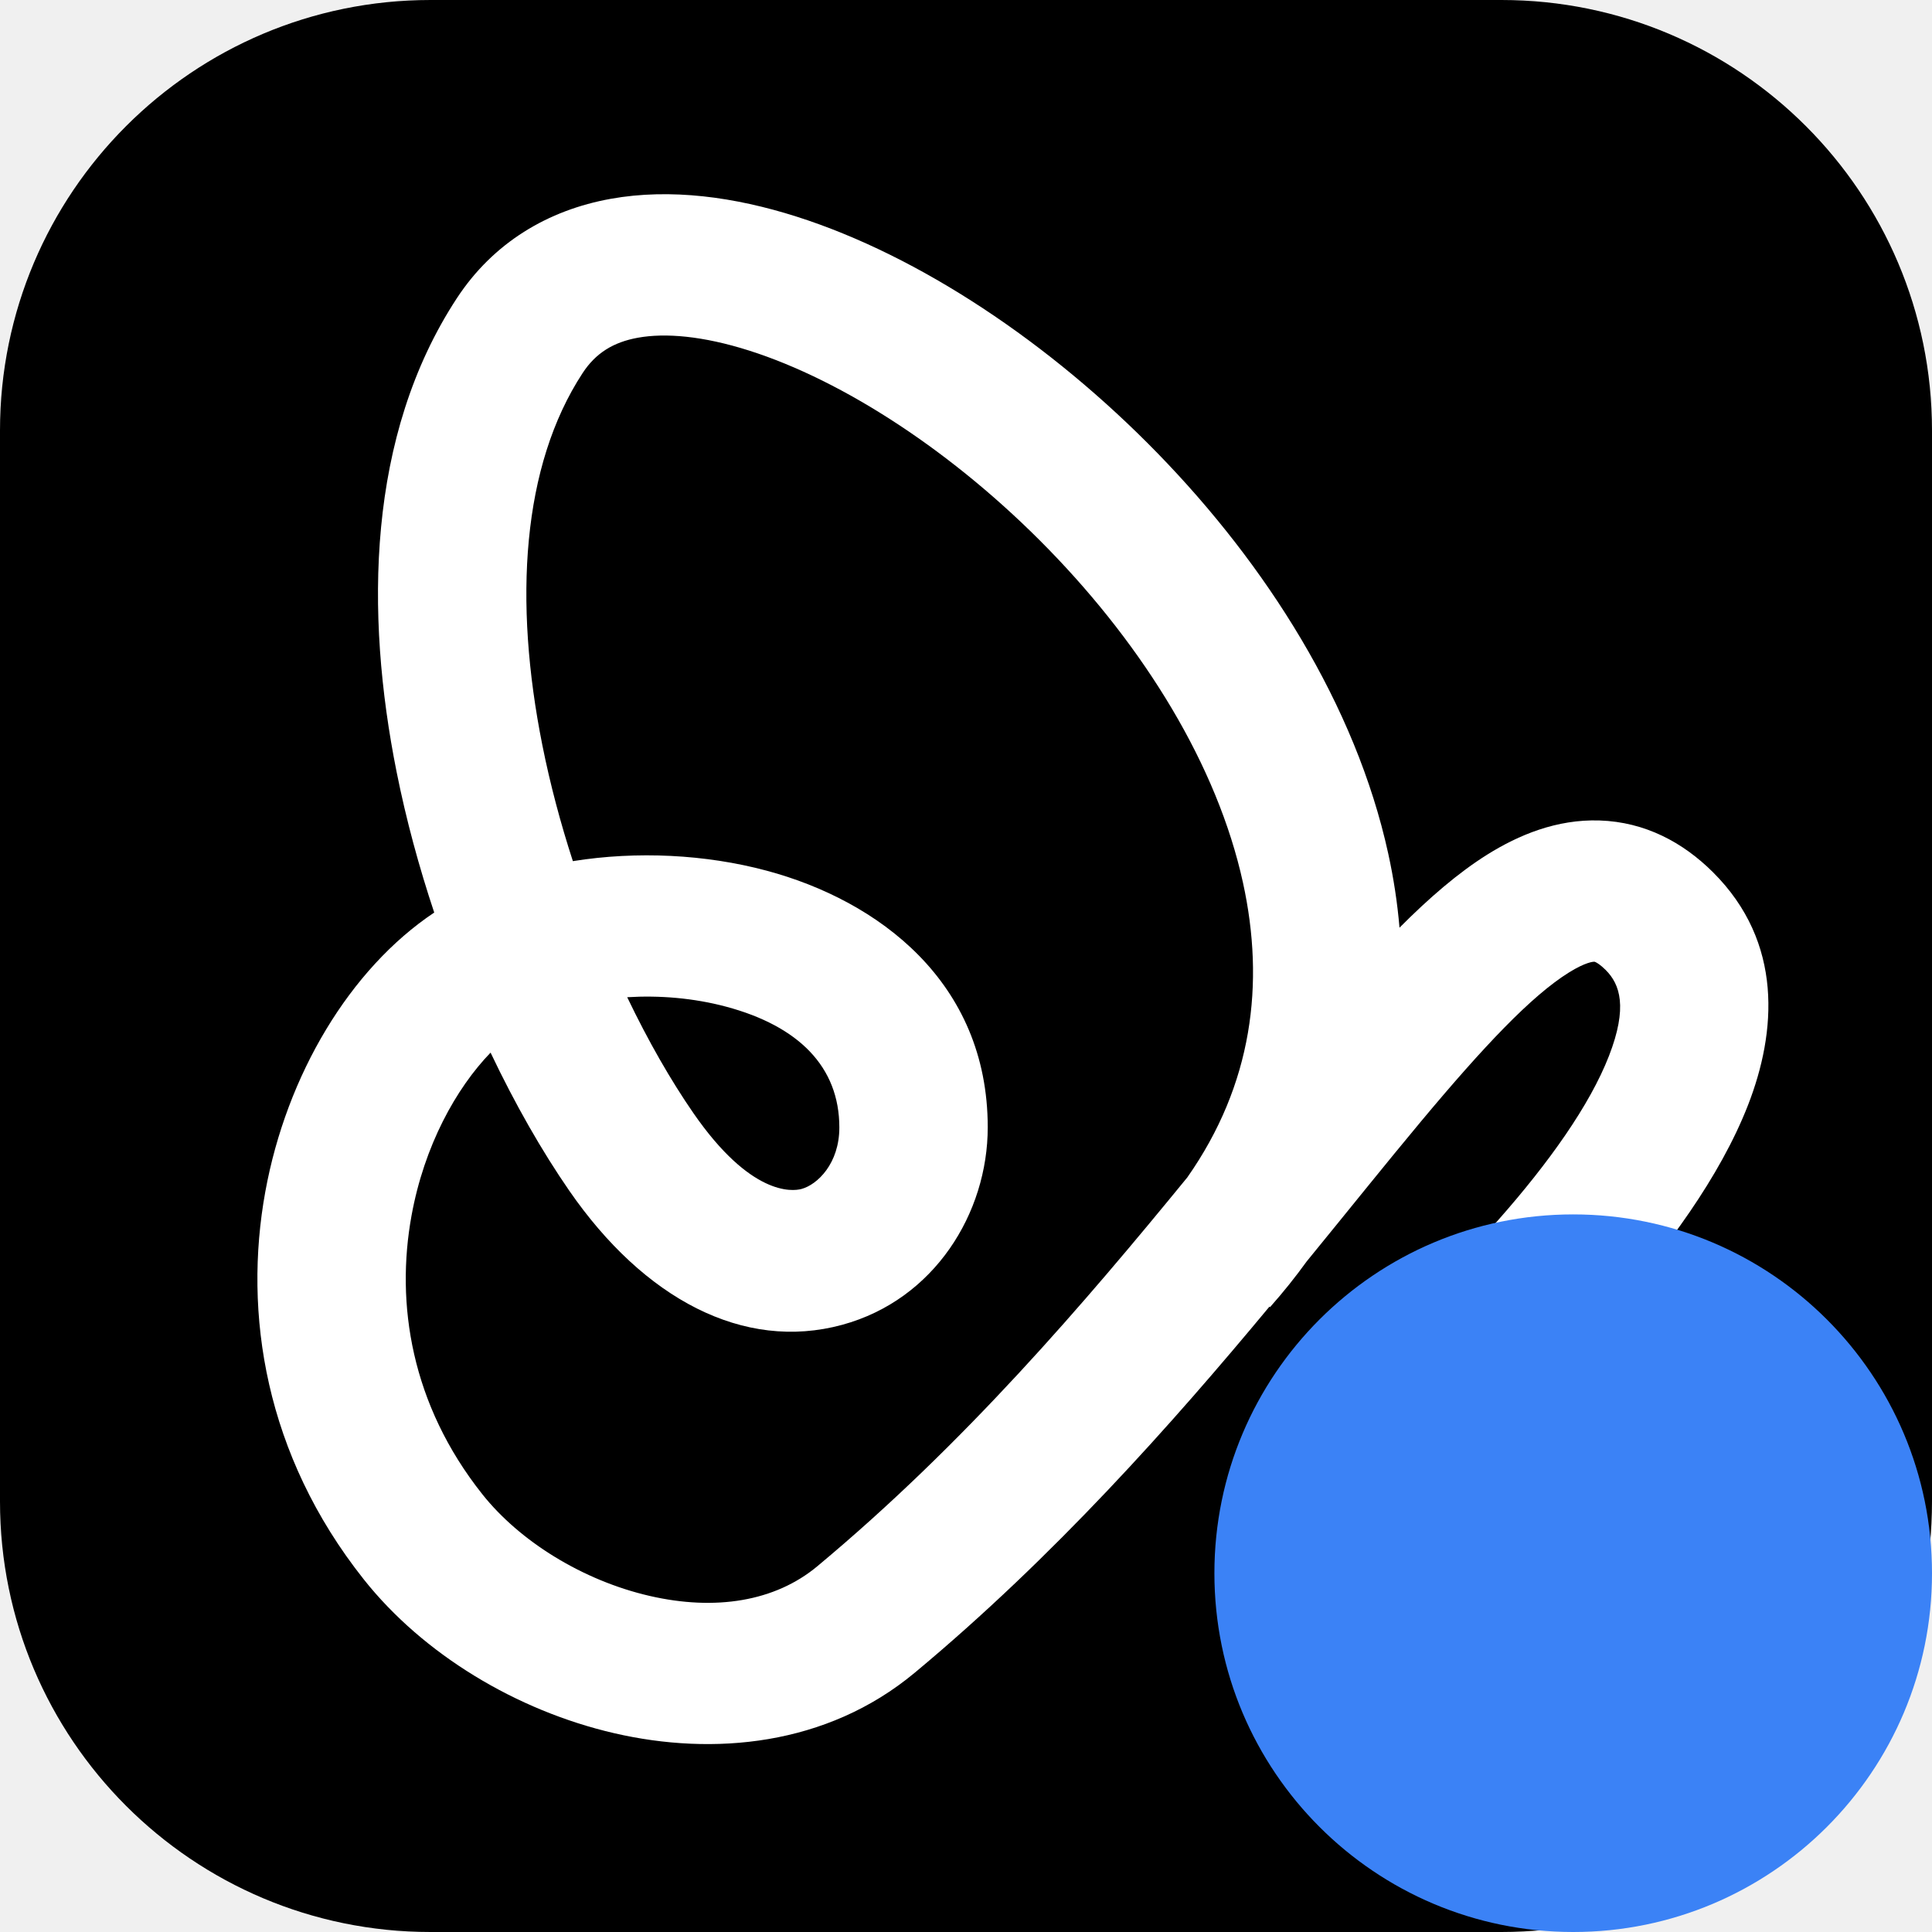
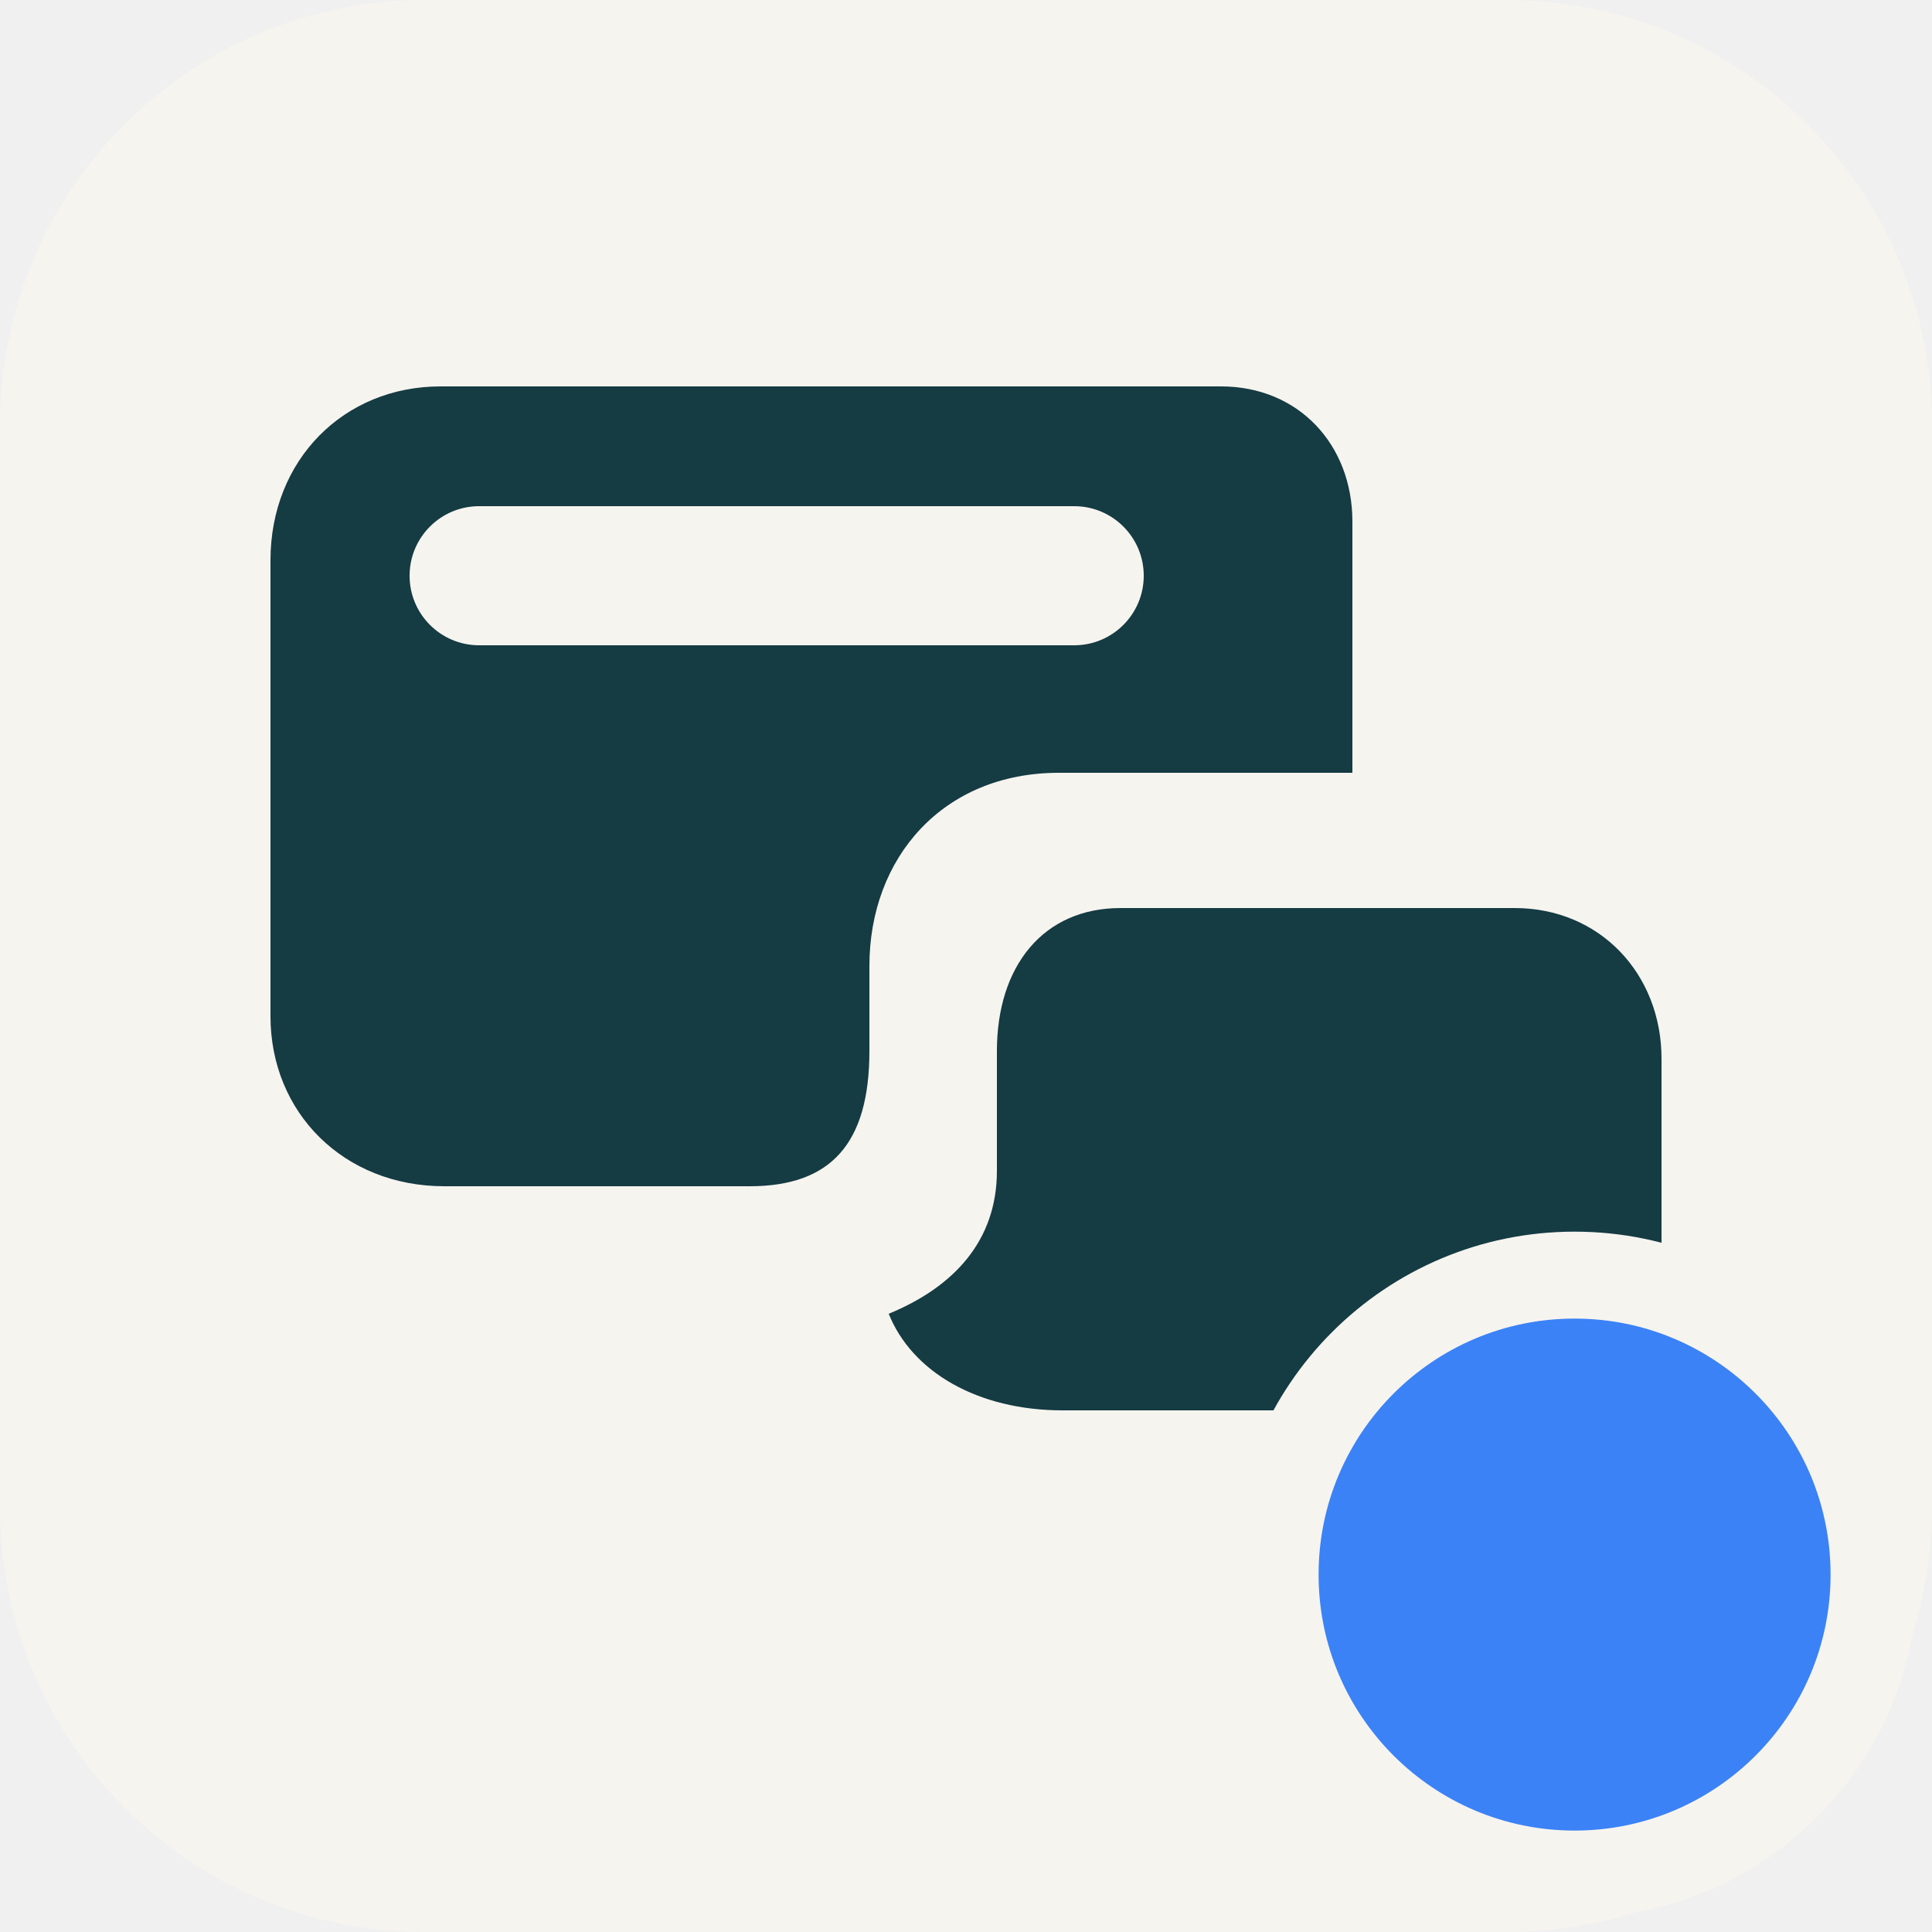
- <svg xmlns="http://www.w3.org/2000/svg" width="48" height="48" viewBox="0 0 700 700" fill="none">
-   <rect width="700" height="700" rx="156" fill="black" />
-   <path transform="translate(350,350) scale(1.05) translate(-350,-350)" d="M291.495 91.399C333.897 104.892 379.155 135.075 416.229 173.191C453.389 211.394 484.429 259.725 495.708 311.251C497.555 319.693 498.865 328.216 499.586 336.776C509.755 326.554 519.867 317.815 529.89 311.547C540.647 304.821 553.808 299.297 568.641 299.785C584.29 300.299 597.395 307.326 607.747 317.632C632.173 341.947 629.612 372.898 619.872 397.936C610.185 422.833 591.557 447.826 572.732 469.124C553.591 490.78 532.713 510.308 516.779 524.318C508.775 531.355 501.936 537.073 497.07 541.052C494.635 543.043 492.689 544.603 491.334 545.679C490.657 546.217 490.126 546.635 489.756 546.926C489.571 547.071 489.425 547.184 489.321 547.265C489.269 547.305 489.227 547.338 489.196 547.362C489.181 547.374 489.168 547.385 489.157 547.393C489.153 547.397 489.147 547.401 489.144 547.403C489.134 547.4 488.837 547.06 473.001 528.499L489.135 547.411C478.157 555.911 462.033 554.334 453.122 543.89C444.213 533.448 445.887 518.094 456.861 509.592C456.863 509.591 456.865 509.588 456.869 509.586C456.88 509.577 456.902 509.561 456.933 509.536C456.997 509.487 457.101 509.404 457.245 509.292C457.533 509.066 457.979 508.715 458.569 508.247C459.749 507.31 461.506 505.901 463.742 504.073C468.216 500.414 474.589 495.088 482.073 488.508C497.114 475.284 516.315 457.282 533.578 437.75C551.157 417.862 565.26 398.01 571.859 381.048C578.403 364.227 575.681 356.302 570.724 351.367C568.928 349.579 567.744 348.902 567.267 348.676C566.888 348.496 566.811 348.52 566.804 348.52C566.605 348.513 563.971 348.537 557.953 352.3C545.161 360.299 528.815 377.492 506.807 403.867C494.927 418.106 481.871 434.435 467.547 451.957C463.709 457.28 459.503 462.538 454.91 467.717L454.702 467.549C420.808 508.347 380.37 553.856 332.335 593.848C301.853 619.226 262.656 622.597 228.642 614.743C194.834 606.936 162.658 587.448 142.217 561.686C108.054 518.631 100.57 469.801 108.223 427.836C115.56 387.606 137.391 351.005 166.502 331.557C161.248 315.813 156.813 299.49 153.519 283.013C142.593 228.368 143.239 167.031 174.28 119.619C186.922 100.31 205.846 89.153 227.387 85.277C248.1 81.55 270.278 84.648 291.495 91.399ZM378.642 206.356C345.773 172.563 307.463 147.917 275.208 137.654C259.096 132.527 246.171 131.514 236.828 133.195C228.314 134.727 222.227 138.497 217.721 145.38C196.712 177.468 193.858 224.004 203.82 273.827C206.532 287.394 210.127 300.834 214.345 313.817C236.45 310.276 260.156 311.463 281.22 317.11C319.621 327.403 357.501 355.419 357.501 405.654C357.501 435.255 339.111 465.136 307.278 473.815C273.211 483.103 238.854 464.822 213.105 427.541C203.716 413.947 194.443 397.766 185.947 379.89C174.028 392.223 163.08 411.953 158.673 436.118C153.128 466.518 158.514 501.286 183.085 532.253C195.993 548.522 217.742 562.031 240.771 567.349C263.594 572.619 284.147 569.24 298.664 557.154C349.383 514.927 390.709 466.547 426.366 422.952C448.879 390.86 453.195 356.06 445.578 321.265C436.703 280.718 411.425 240.06 378.642 206.356ZM306.296 405.722C306.296 384.769 292.223 370.736 267.284 364.051C256.012 361.03 244.156 360.087 233.095 360.771C240.361 375.935 248.168 389.513 255.897 400.704C275.647 429.298 289.989 427.822 293.247 426.934C298.737 425.437 306.296 418.161 306.296 405.722Z" fill="white" />
-   <circle cx="570" cy="570" r="130" fill="#3b82f6" />
+ <svg xmlns="http://www.w3.org/2000/svg" width="48" height="48" viewBox="0 0 48 48">
+   <rect width="48" height="48" rx="10.56" fill="#F6F4EF" />
+   <g transform="translate(6.72 9.6) scale(0.096)" color="#153B43">
+     <path fill="currentColor" fill-rule="evenodd" d="M44 0H246C266 0 280 15 280 35V100H204C174 100 155 122 155 150V172C155 196 145 207 124 207H45C19 207 0 188 0 163V45C0 19 19 0 44 0ZM54 31C44.06 31 36 39.06 36 49C36 58.94 44.06 67 54 67H208C217.94 67 226 58.94 226 49C226 39.06 217.94 31 208 31H54Z" />
+     <path fill="currentColor" d="M220 135H322C344 135 360 152 360 174V223C360 246 346 263 324 263V289C324 296 320 299 314 294L279 265H205C183 265 166 255 160 240C177 233 188 221 188 203V172C188 150 200 135 220 135Z" />
+   </g>
+   <circle cx="39.12" cy="39.12" r="7.44" fill="#3B82F6" stroke="#F6F4EF" stroke-width="2.16" />
</svg>
